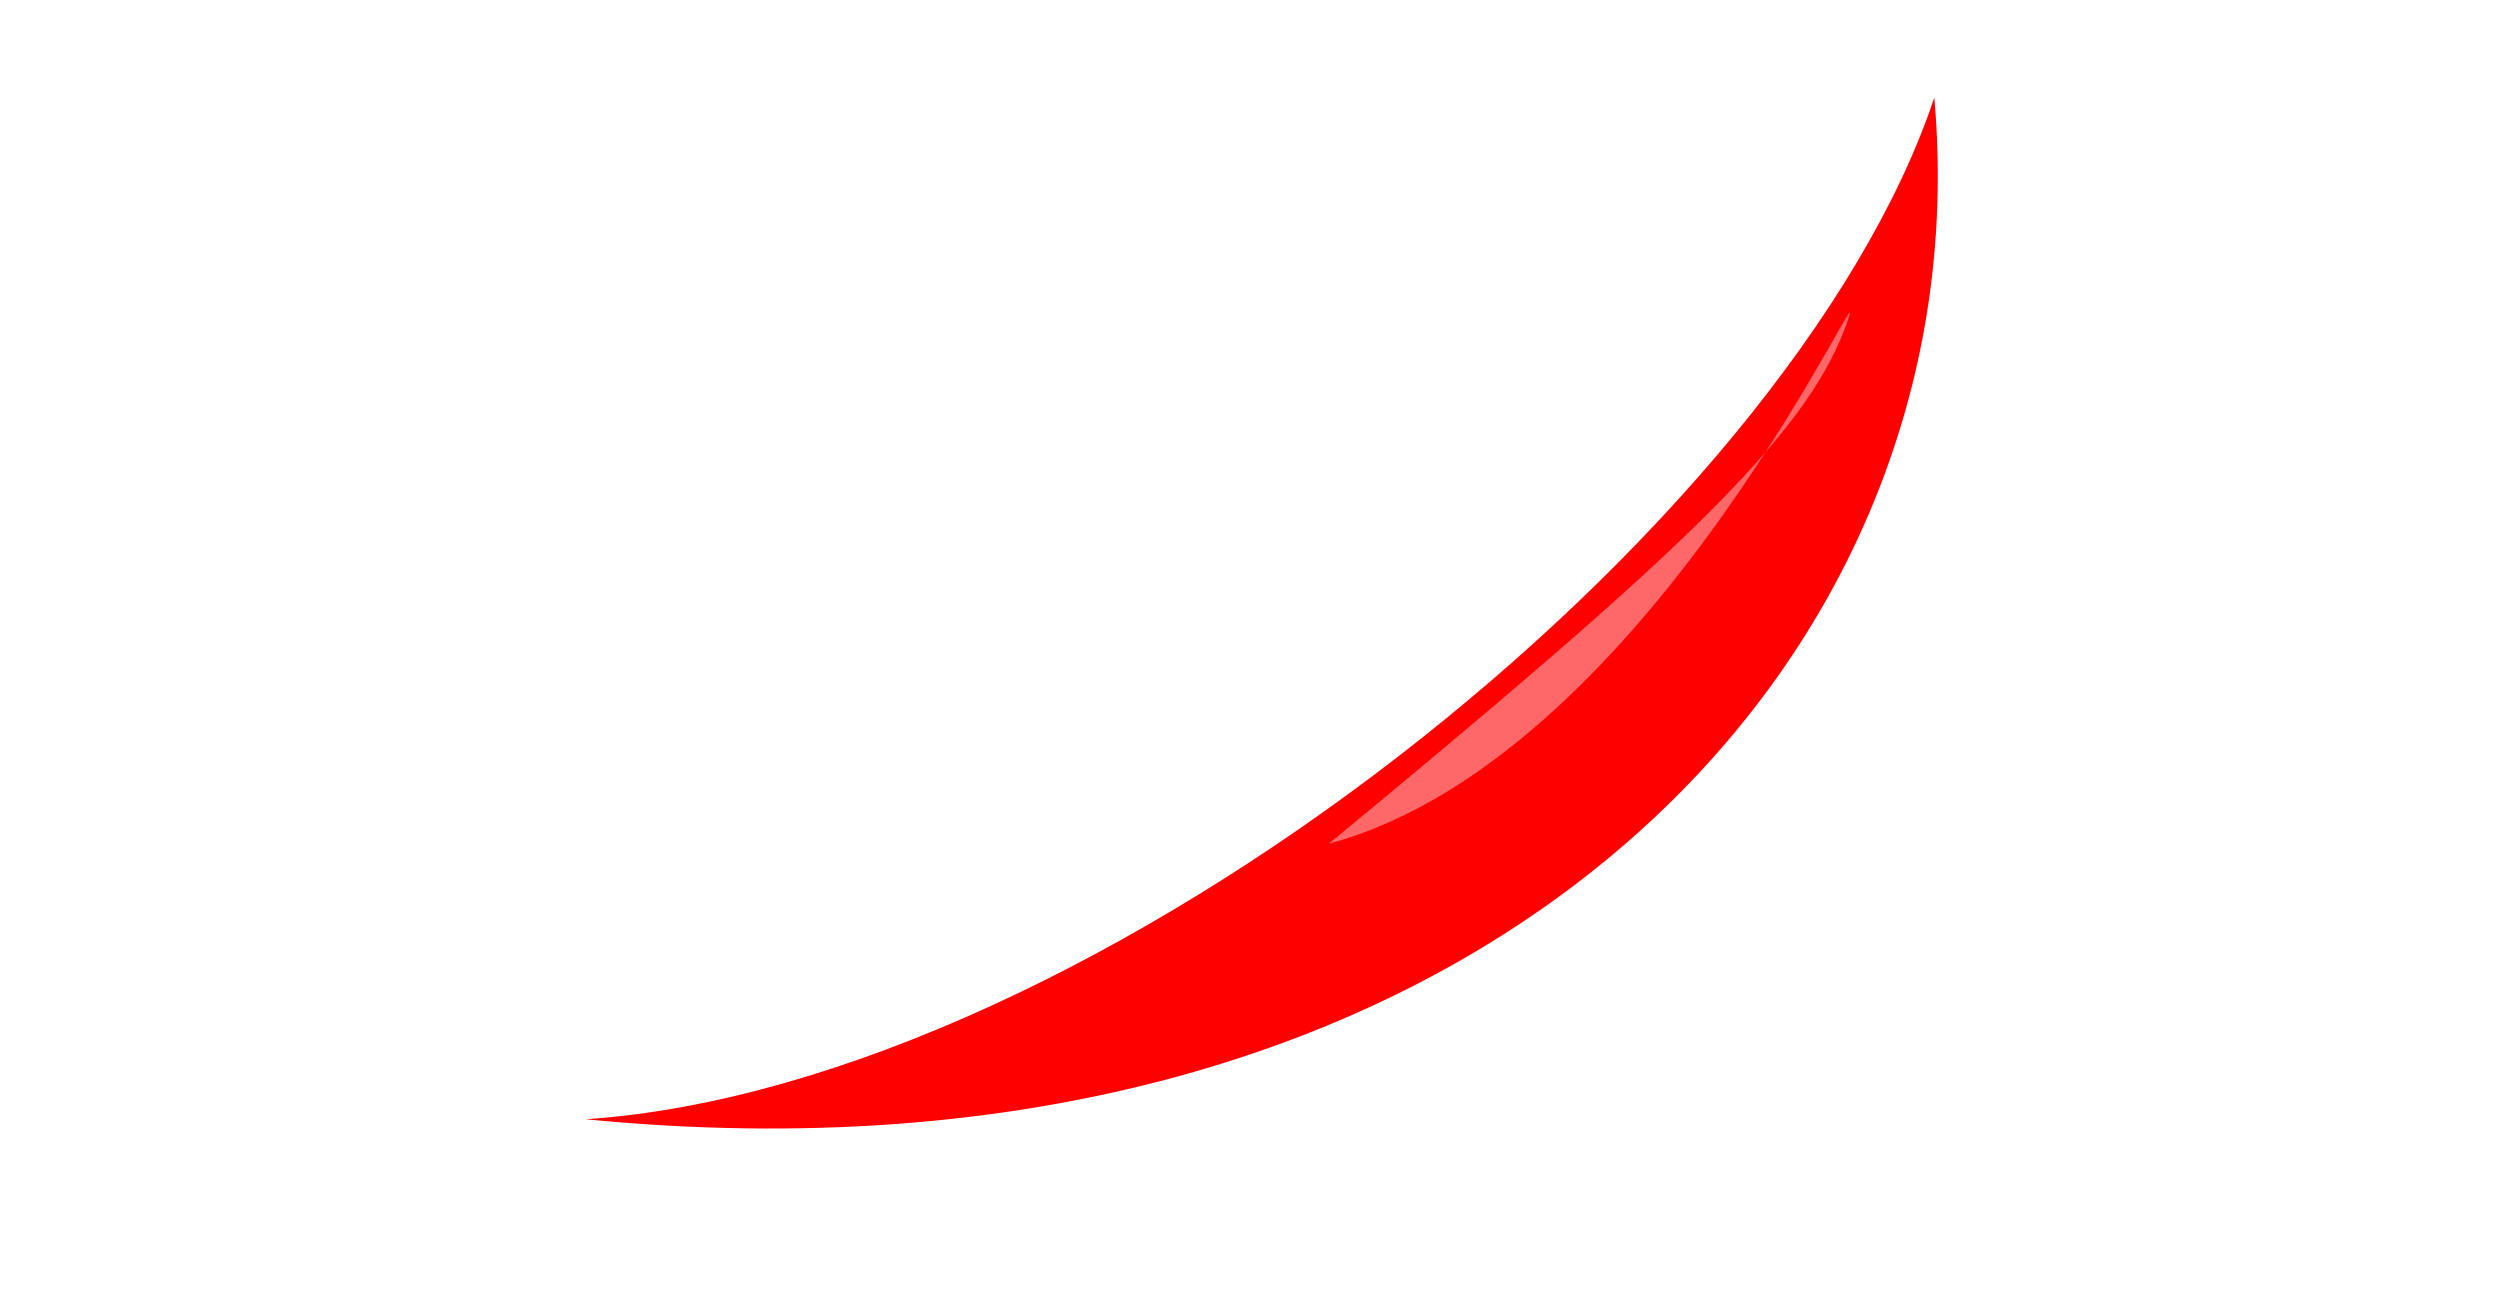
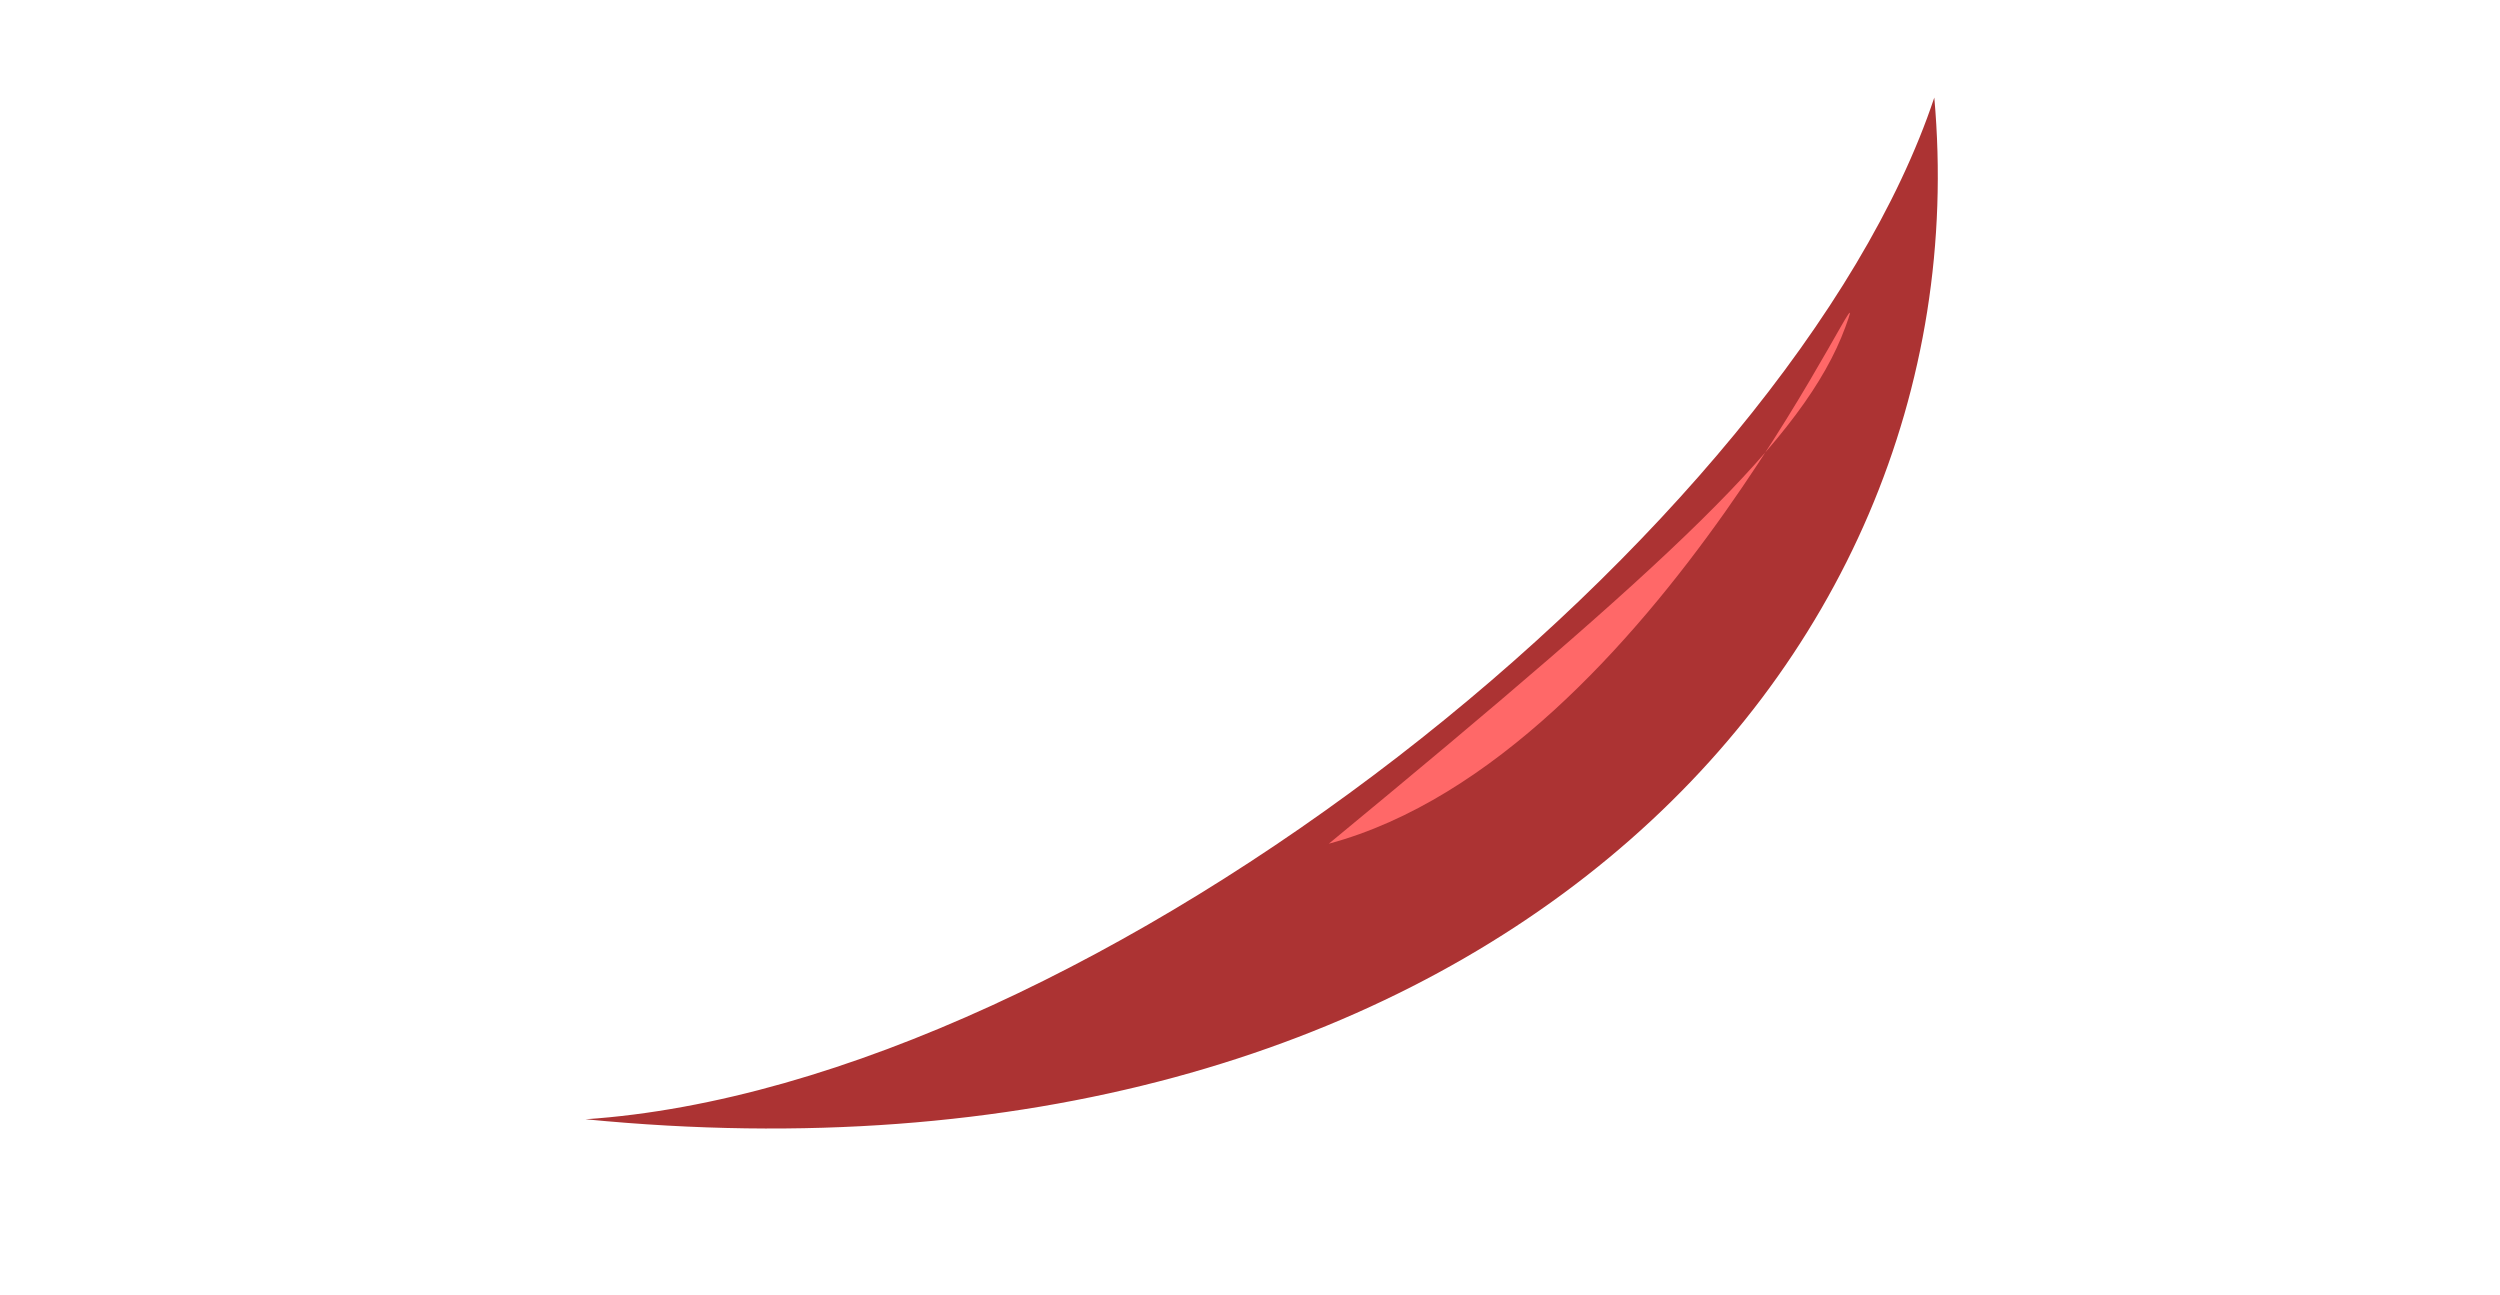
<svg xmlns="http://www.w3.org/2000/svg" width="340" height="176" viewBox="0 0 89.958 46.567" version="1.1" id="svg5" xml:space="preserve">
  <defs id="defs2" />
  <g id="layer1" transform="translate(-8.470572,-23.07487)">
    <path style="fill:#ff0000;fill-opacity:1;stroke:none;stroke-width:2.581;stroke-linecap:round;stroke-linejoin:round;stroke-dasharray:none;stroke-opacity:1" d="m -46.707,102.438 c 3.999,11.552 9.947,11.927 20.021,11.207 0.504,-6.548 -3.526,-30.976 11.207,-34.25 -6.8,-3.652 -25.939,1.007 -31.228,23.043 z" id="path74625" />
    <path style="fill:#ff6868;fill-opacity:1;stroke:none;stroke-width:2.117;stroke-linecap:round;stroke-linejoin:round;stroke-dasharray:none;stroke-opacity:1" d="m -26.239,79.916 c -6.816,2.892 -13.218,8.675 -15.49,13.941 6.506,-3.201 10.74,-13.322 15.49,-13.941 z" id="path74627" />
    <path style="fill:#242424;fill-opacity:1;stroke:none;stroke-width:1.788;stroke-linecap:round;stroke-linejoin:round;stroke-dasharray:none;stroke-opacity:1" d="m 31.967,83.743 c -4.811,4.101 -21.028,1.025 -26.107,-1.538 0.802,17.003 -0.178,26.23 13.633,32.894 14.256,-3.759 12.474,-26.572 12.474,-30.844" id="path73033" />
-     <path style="fill:#ff0000;fill-opacity:1;stroke:none;stroke-width:2.117;stroke-linecap:round;stroke-linejoin:round;stroke-dasharray:none;stroke-opacity:1" d="M 78.073,26.586 C 72.91,42.076 47.919,62.11 29.537,63.35 61.137,66.448 79.932,47.446 78.073,26.586 Z" id="path81422" />
+     <path style="fill:#ac3333;fill-opacity:1;stroke:none;stroke-width:2.117;stroke-linecap:round;stroke-linejoin:round;stroke-dasharray:none;stroke-opacity:1" d="M 78.073,26.586 C 72.91,42.076 47.919,62.11 29.537,63.35 61.137,66.448 79.932,47.446 78.073,26.586 Z" id="path81422" />
    <path style="fill:#ff6868;fill-opacity:1;stroke:none;stroke-width:2.117;stroke-linecap:round;stroke-linejoin:round;stroke-dasharray:none;stroke-opacity:1" d="M 56.284,53.436 C 68.676,43.212 73.402,38.838 74.872,34.847 c 1.435,-3.898 -6.755,15.404 -18.588,18.588 z" id="path82288" />
  </g>
</svg>
